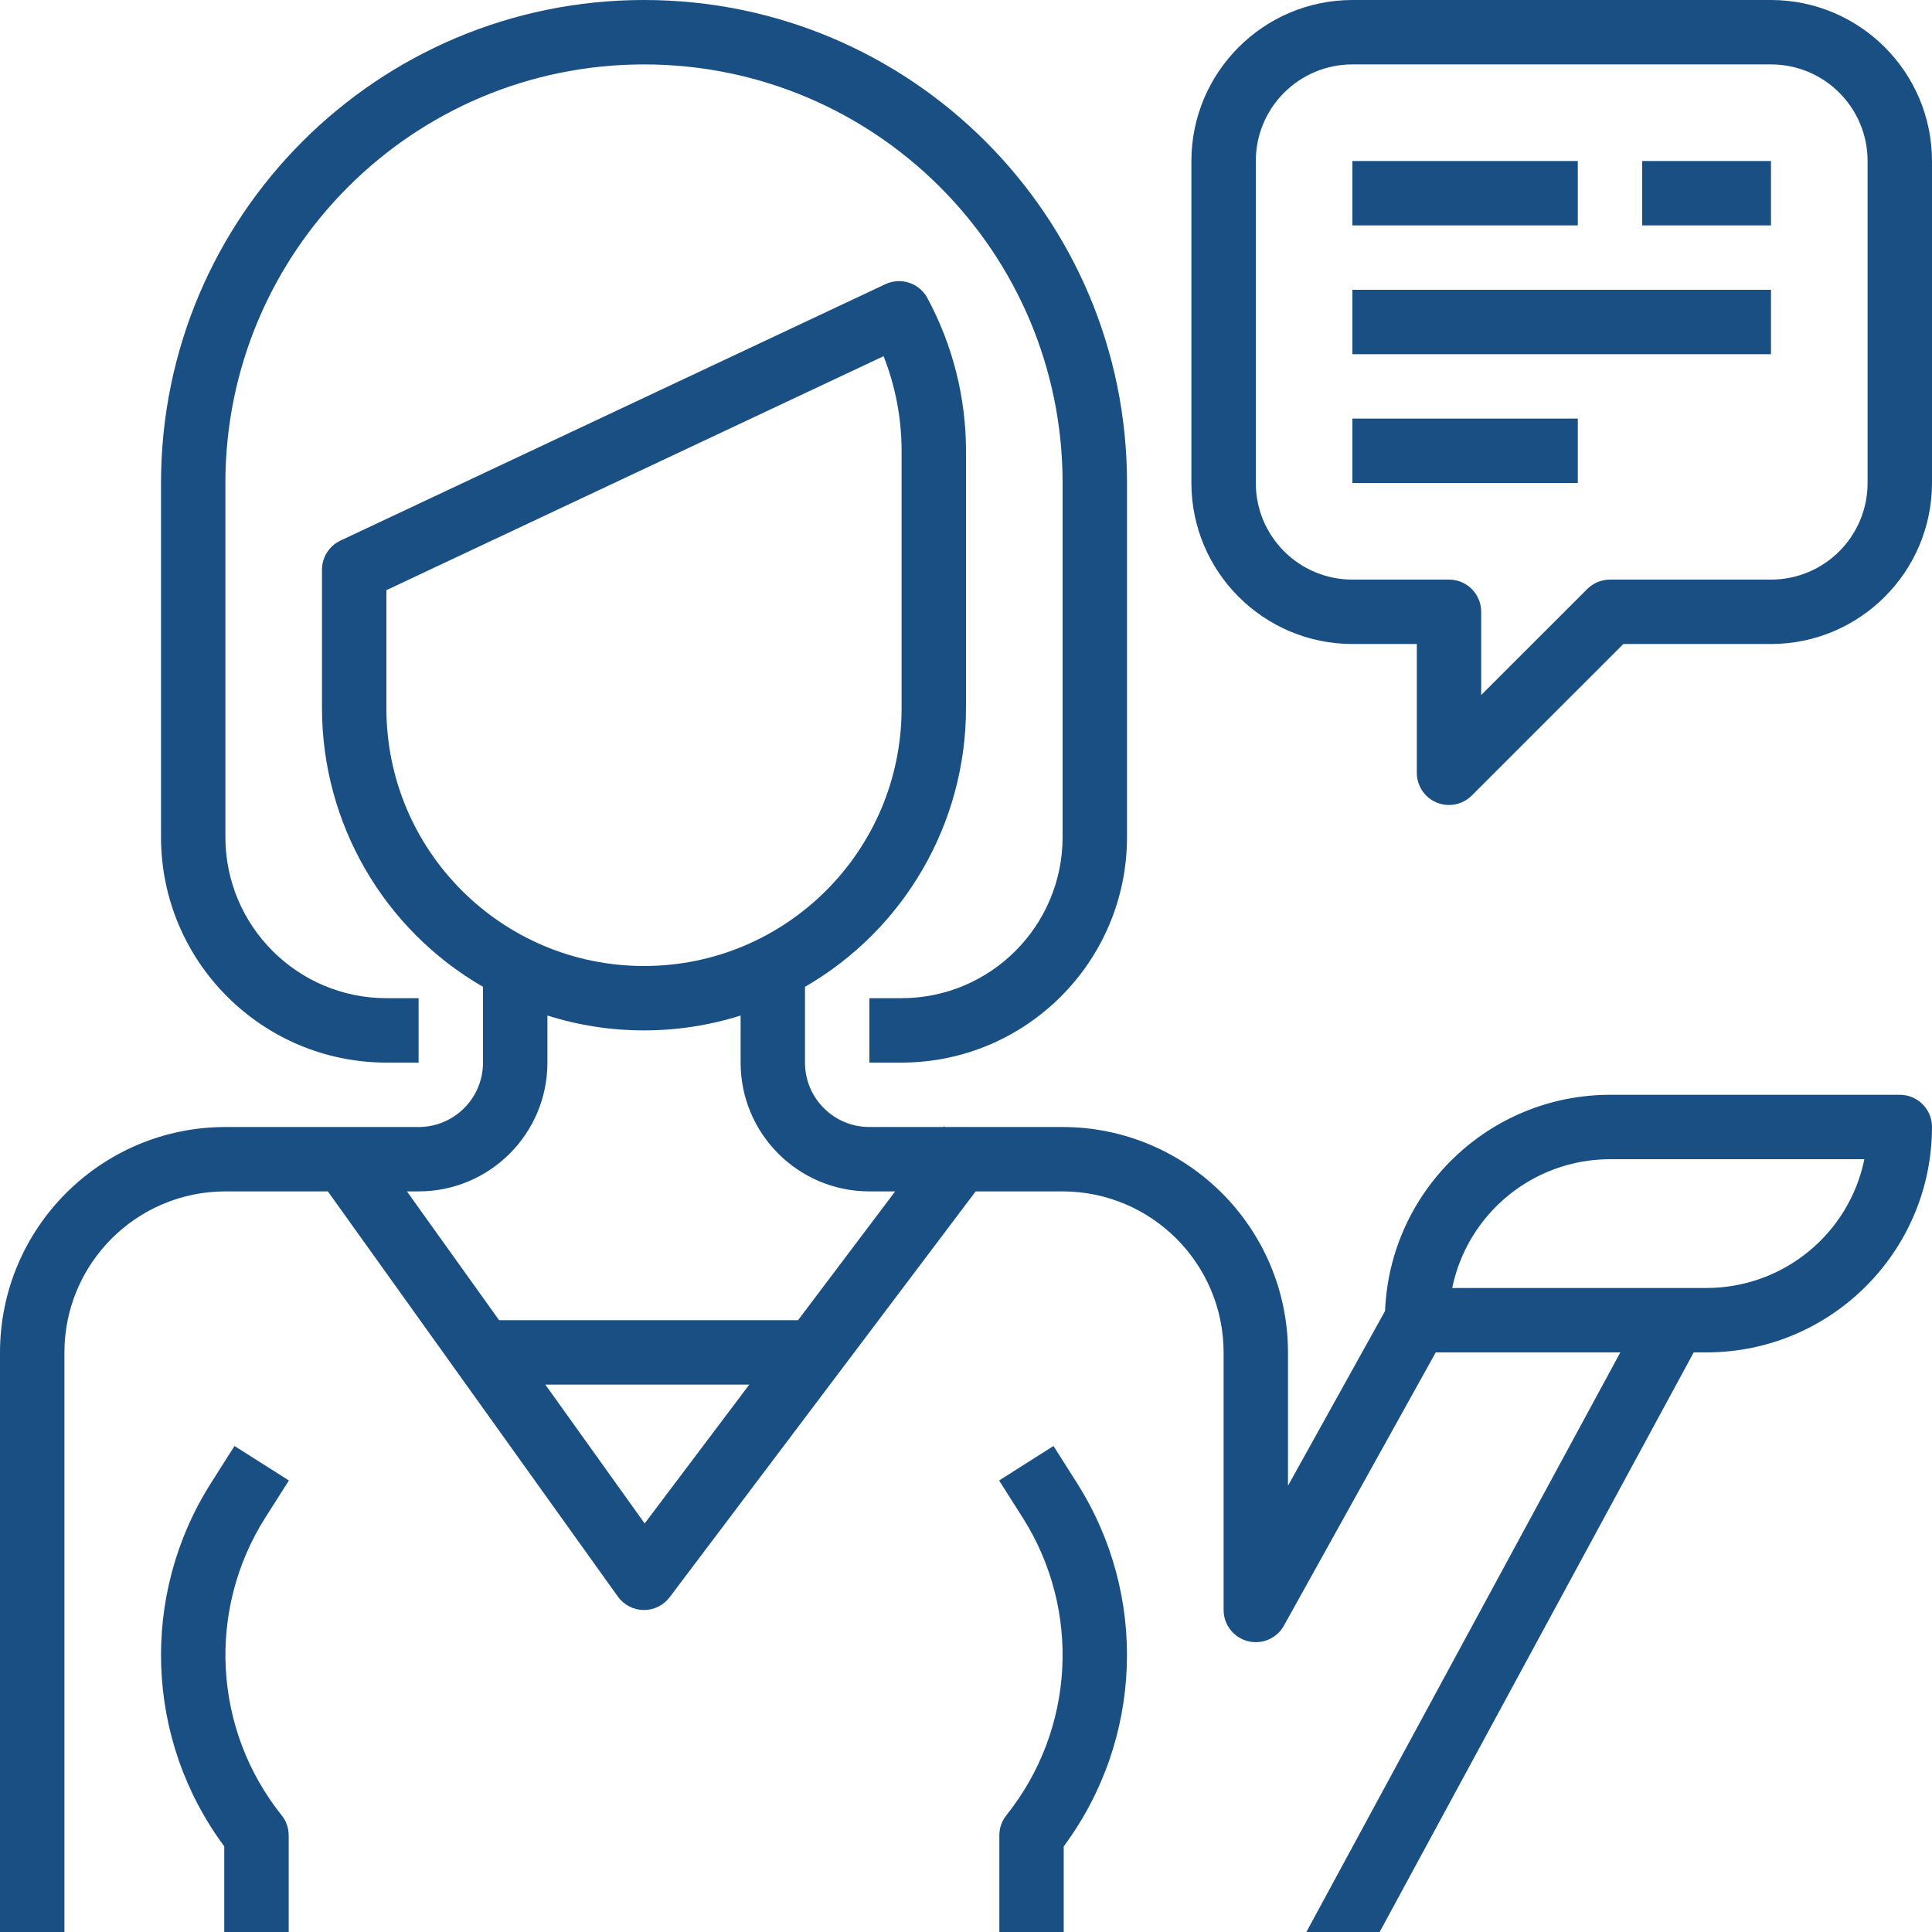
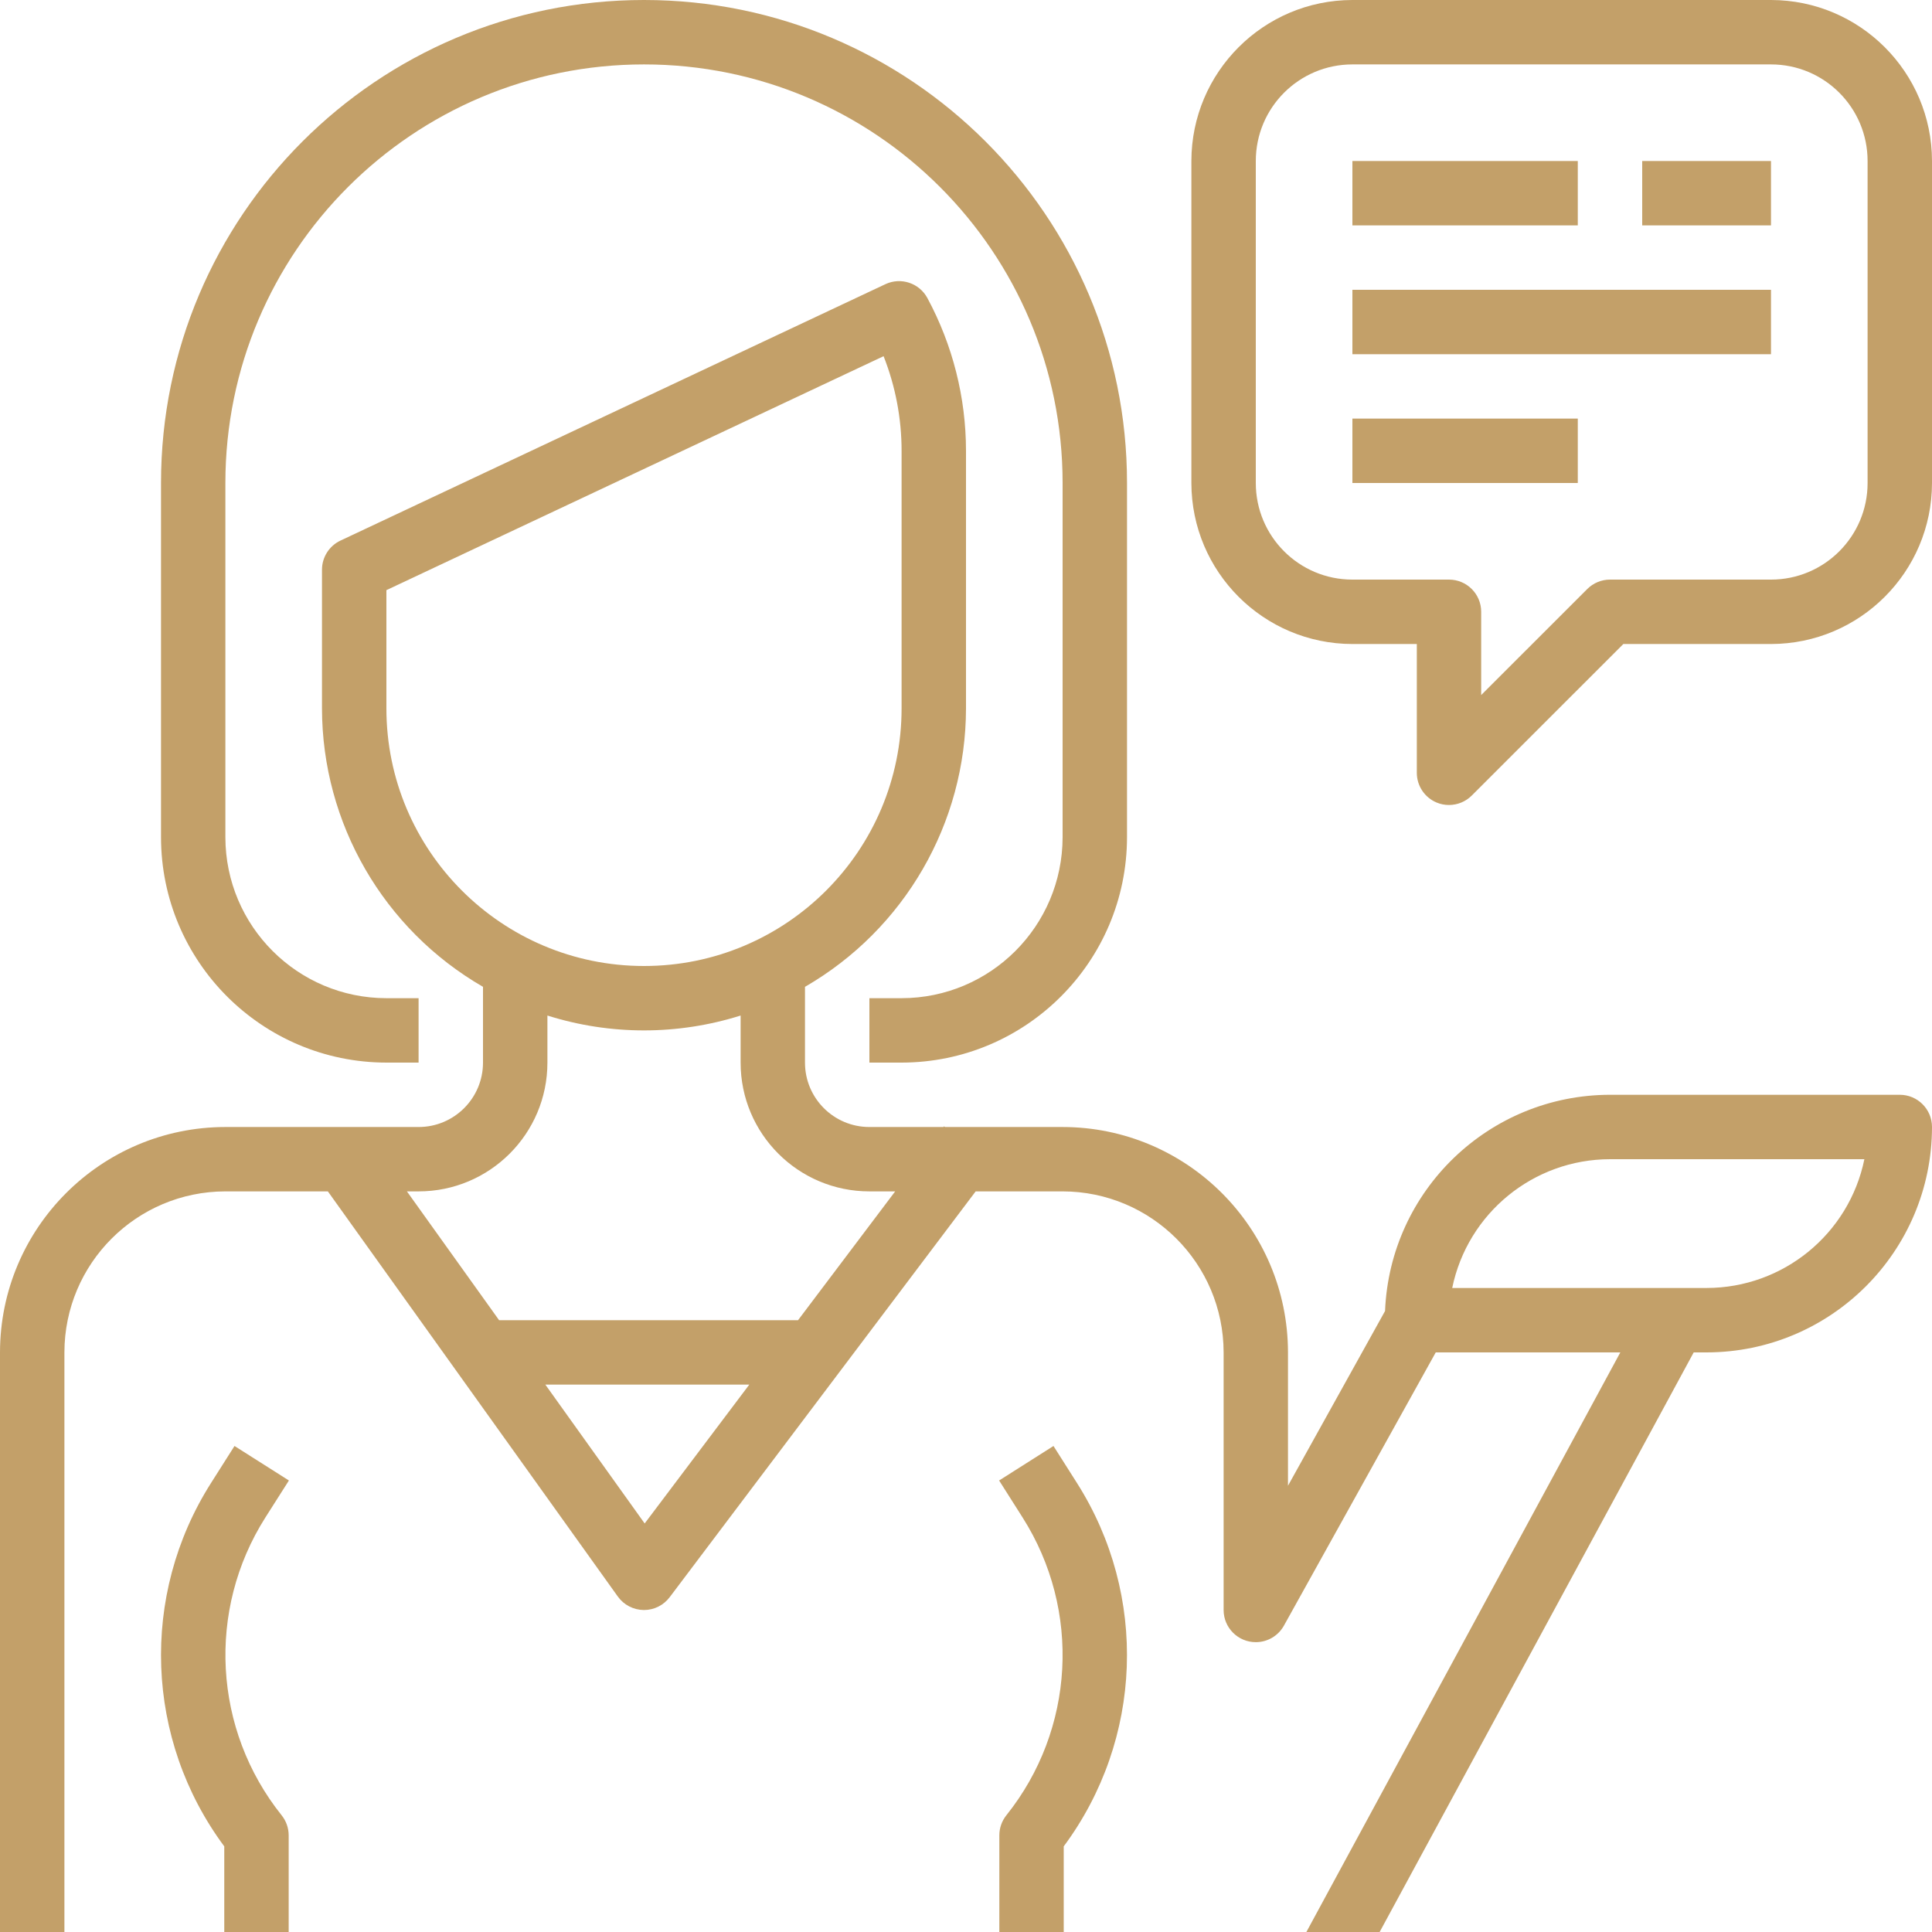
<svg xmlns="http://www.w3.org/2000/svg" viewBox="0 0 50 50" fill="none">
-   <path d="M16.667 0C9.763 0 4.167 5.596 4.167 12.5V21.667C4.17 24.887 6.78 27.496 10 27.5H10.833V25.833H10C7.7 25.831 5.836 23.967 5.833 21.667V12.5C5.833 6.517 10.684 1.667 16.667 1.667C22.65 1.667 27.5 6.517 27.5 12.5V21.667C27.497 23.967 25.633 25.831 23.333 25.833H22.5V27.5H23.333C26.553 27.496 29.163 24.887 29.167 21.667V12.5C29.167 5.596 23.57 0 16.667 0Z" fill="#194f82" />
-   <path d="M6.867 39.274L7.477 38.315L6.069 37.422L5.46 38.382C3.618 41.285 3.754 45.023 5.804 47.784V50H7.471V47.5C7.471 47.311 7.407 47.127 7.288 46.979C5.517 44.764 5.348 41.669 6.867 39.274Z" fill="#194f82" />
-   <path d="M45.833 0H35C32.7 0.003 30.836 1.867 30.833 4.167V12.5C30.836 14.8 32.7 16.664 35 16.667H36.667V20C36.667 20.337 36.87 20.641 37.181 20.77C37.282 20.812 37.39 20.834 37.5 20.833C37.721 20.833 37.933 20.745 38.089 20.589L42.012 16.667H45.833C48.133 16.664 49.997 14.8 50 12.5V4.167C49.997 1.867 48.133 0.003 45.833 0ZM48.333 12.5C48.333 13.881 47.214 15 45.833 15H41.667C41.446 15 41.234 15.088 41.078 15.244L38.333 17.988V15.833C38.333 15.373 37.96 15 37.5 15H35C33.619 15 32.5 13.881 32.5 12.5V4.167C32.5 2.786 33.619 1.667 35 1.667H45.833C47.214 1.667 48.333 2.786 48.333 4.167V12.5Z" fill="#194f82" />
-   <path d="M40.833 4.167H35V5.833H40.833V4.167Z" fill="#194f82" />
-   <path d="M45.833 4.167H42.5V5.833H45.833V4.167Z" fill="#194f82" />
-   <path d="M45.833 7.5H35V9.167H45.833V7.5Z" fill="#194f82" />
-   <path d="M40.833 10.833H35V12.5H40.833V10.833Z" fill="#194f82" />
-   <path d="M27.873 38.382L27.264 37.422L25.857 38.315L26.466 39.275C27.986 41.669 27.817 44.765 26.045 46.979C25.927 47.127 25.862 47.311 25.863 47.5V50H27.529V47.784C29.579 45.023 29.716 41.285 27.873 38.382Z" fill="#194f82" />
-   <path d="M49.167 28.333H41.667C38.54 28.337 35.972 30.805 35.845 33.929L33.333 38.451V35C33.33 31.78 30.72 29.17 27.5 29.167H24.454L24.432 29.149L24.417 29.167H22.5C21.579 29.167 20.833 28.421 20.833 27.5V25.539C23.408 24.052 24.996 21.307 25 18.333V11.667C24.999 10.286 24.655 8.927 24 7.712C23.79 7.325 23.316 7.168 22.917 7.353L8.812 13.99C8.52 14.127 8.333 14.421 8.333 14.744V18.333C8.337 21.307 9.925 24.052 12.5 25.539V27.5C12.5 28.421 11.754 29.167 10.833 29.167H5.833C2.613 29.17 0.004 31.78 0 35V50H1.667V35C1.669 32.7 3.533 30.836 5.833 30.833H8.485L15.989 41.318C16.143 41.534 16.391 41.663 16.656 41.667H16.667C16.929 41.667 17.176 41.543 17.333 41.333L25.25 30.833H27.5C29.8 30.836 31.664 32.7 31.667 35V41.667C31.667 42.127 32.041 42.5 32.501 42.499C32.803 42.499 33.081 42.335 33.228 42.071L37.157 35H41.934L33.809 50H35.705L43.833 35H44.167C47.387 34.996 49.996 32.387 50 29.167C50 28.706 49.627 28.333 49.167 28.333ZM10 18.333V15.273L22.867 9.218C23.175 9.998 23.333 10.829 23.333 11.667V18.333C23.333 22.015 20.349 25 16.667 25C12.985 25 10 22.015 10 18.333ZM16.684 39.427L14.113 35.833H19.392L16.684 39.427ZM20.653 34.167H12.917L10.531 30.833H10.833C12.674 30.833 14.167 29.341 14.167 27.5V26.282C15.794 26.795 17.539 26.795 19.167 26.282V27.5C19.167 29.341 20.659 30.833 22.5 30.833H23.167L20.653 34.167ZM44.167 33.333H37.583C37.982 31.395 39.687 30.002 41.667 30H48.25C47.852 31.939 46.146 33.331 44.167 33.333Z" fill="#194f82" />
+   <path d="M16.667 0C9.763 0 4.167 5.596 4.167 12.5V21.667C4.17 24.887 6.78 27.496 10 27.5H10.833V25.833H10C7.7 25.831 5.836 23.967 5.833 21.667V12.5C5.833 6.517 10.684 1.667 16.667 1.667C22.65 1.667 27.5 6.517 27.5 12.5V21.667C27.497 23.967 25.633 25.831 23.333 25.833H22.5V27.5H23.333C26.553 27.496 29.163 24.887 29.167 21.667V12.5C29.167 5.596 23.57 0 16.667 0Z" fill="#c3a069" />
+   <path d="M6.867 39.274L7.477 38.315L6.069 37.422L5.46 38.382C3.618 41.285 3.754 45.023 5.804 47.784V50H7.471V47.5C7.471 47.311 7.407 47.127 7.288 46.979C5.517 44.764 5.348 41.669 6.867 39.274Z" fill="#c3a069" />
+   <path d="M45.833 0H35C32.7 0.003 30.836 1.867 30.833 4.167V12.5C30.836 14.8 32.7 16.664 35 16.667H36.667V20C36.667 20.337 36.87 20.641 37.181 20.77C37.282 20.812 37.39 20.834 37.5 20.833C37.721 20.833 37.933 20.745 38.089 20.589L42.012 16.667H45.833C48.133 16.664 49.997 14.8 50 12.5V4.167C49.997 1.867 48.133 0.003 45.833 0ZM48.333 12.5C48.333 13.881 47.214 15 45.833 15H41.667C41.446 15 41.234 15.088 41.078 15.244L38.333 17.988V15.833C38.333 15.373 37.96 15 37.5 15H35C33.619 15 32.5 13.881 32.5 12.5V4.167C32.5 2.786 33.619 1.667 35 1.667H45.833C47.214 1.667 48.333 2.786 48.333 4.167V12.5Z" fill="#c3a069" />
+   <path d="M40.833 4.167H35V5.833H40.833V4.167Z" fill="#c3a069" />
+   <path d="M45.833 4.167H42.5V5.833H45.833V4.167Z" fill="#c3a069" />
+   <path d="M45.833 7.5H35V9.167H45.833V7.5Z" fill="#c3a069" />
+   <path d="M40.833 10.833H35V12.5H40.833V10.833Z" fill="#c3a069" />
+   <path d="M27.873 38.382L27.264 37.422L25.857 38.315L26.466 39.275C27.986 41.669 27.817 44.765 26.045 46.979C25.927 47.127 25.862 47.311 25.863 47.5V50H27.529V47.784C29.579 45.023 29.716 41.285 27.873 38.382Z" fill="#c3a069" />
+   <path d="M49.167 28.333H41.667C38.54 28.337 35.972 30.805 35.845 33.929L33.333 38.451V35C33.33 31.78 30.72 29.17 27.5 29.167H24.454L24.432 29.149L24.417 29.167H22.5C21.579 29.167 20.833 28.421 20.833 27.5V25.539C23.408 24.052 24.996 21.307 25 18.333V11.667C24.999 10.286 24.655 8.927 24 7.712C23.79 7.325 23.316 7.168 22.917 7.353L8.812 13.99C8.52 14.127 8.333 14.421 8.333 14.744V18.333C8.337 21.307 9.925 24.052 12.5 25.539V27.5C12.5 28.421 11.754 29.167 10.833 29.167H5.833C2.613 29.17 0.004 31.78 0 35V50H1.667V35C1.669 32.7 3.533 30.836 5.833 30.833H8.485L15.989 41.318C16.143 41.534 16.391 41.663 16.656 41.667H16.667C16.929 41.667 17.176 41.543 17.333 41.333L25.25 30.833H27.5C29.8 30.836 31.664 32.7 31.667 35V41.667C31.667 42.127 32.041 42.5 32.501 42.499C32.803 42.499 33.081 42.335 33.228 42.071L37.157 35H41.934L33.809 50H35.705L43.833 35H44.167C47.387 34.996 49.996 32.387 50 29.167C50 28.706 49.627 28.333 49.167 28.333ZM10 18.333V15.273L22.867 9.218C23.175 9.998 23.333 10.829 23.333 11.667V18.333C23.333 22.015 20.349 25 16.667 25C12.985 25 10 22.015 10 18.333ZM16.684 39.427L14.113 35.833H19.392L16.684 39.427ZM20.653 34.167H12.917L10.531 30.833H10.833C12.674 30.833 14.167 29.341 14.167 27.5V26.282C15.794 26.795 17.539 26.795 19.167 26.282V27.5C19.167 29.341 20.659 30.833 22.5 30.833H23.167L20.653 34.167ZM44.167 33.333H37.583C37.982 31.395 39.687 30.002 41.667 30H48.25C47.852 31.939 46.146 33.331 44.167 33.333Z" fill="#c3a069" />
</svg>
